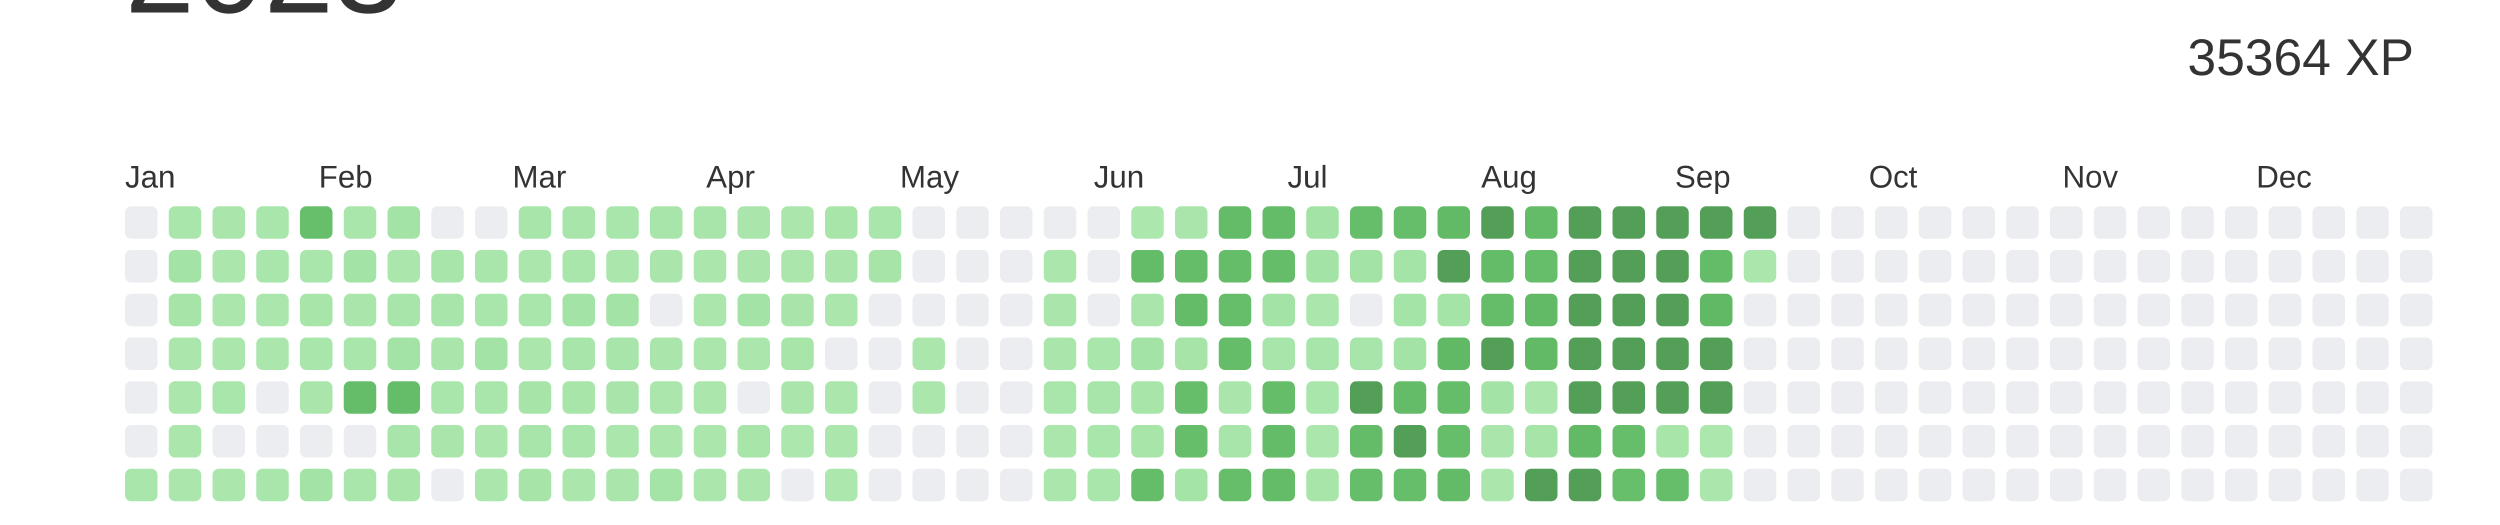
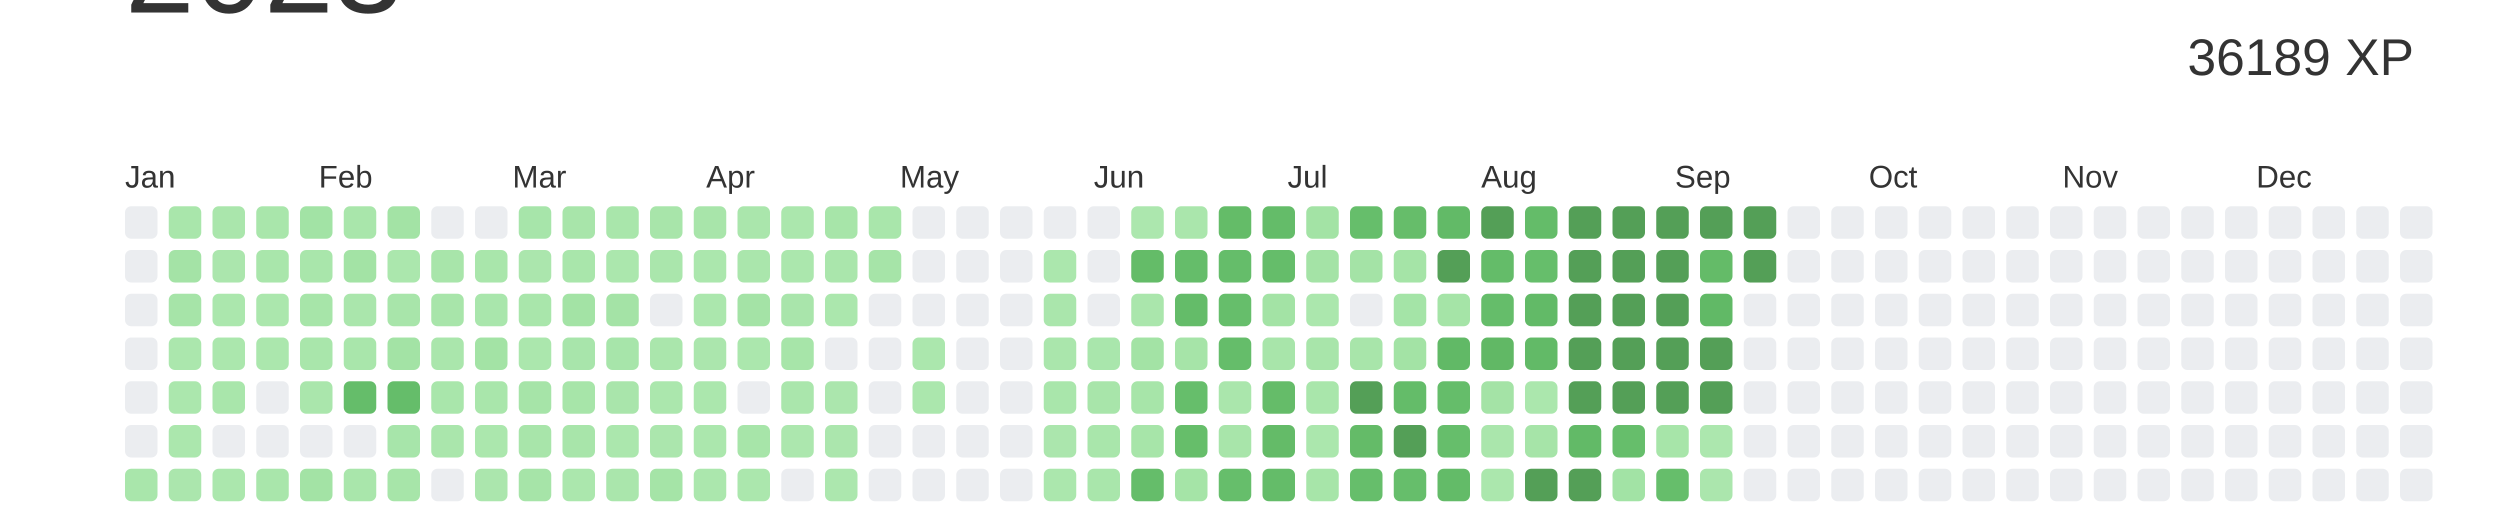
<svg xmlns="http://www.w3.org/2000/svg" baseProfile="full" height="42mm" version="1.1" viewBox="0,0,200,42" width="200mm">
  <defs />
  <rect fill="#ffffff" height="42" width="200" x="0" y="0" />
  <text alignment-baseline="hanging" fill="#333333" style="font-size:10.0px; font-family:Arial;" x="10" y="1">2023</text>
-   <text alignment-baseline="hanging" fill="#333333" style="font-size:4.125px; font-family:Arial;" x="175" y="6">35364 XP</text>
+   <text alignment-baseline="hanging" fill="#333333" style="font-size:4.125px; font-family:Arial;" x="175" y="6">36189 XP</text>
  <text fill="#333333" style="font-size:2.5px; font-family:Arial" x="10.0" y="15">Jan</text>
  <text fill="#333333" style="font-size:2.5px; font-family:Arial" x="25.5" y="15">Feb</text>
  <text fill="#333333" style="font-size:2.5px; font-family:Arial" x="41.0" y="15">Mar</text>
  <text fill="#333333" style="font-size:2.5px; font-family:Arial" x="56.5" y="15">Apr</text>
  <text fill="#333333" style="font-size:2.5px; font-family:Arial" x="72.0" y="15">May</text>
  <text fill="#333333" style="font-size:2.5px; font-family:Arial" x="87.5" y="15">Jun</text>
  <text fill="#333333" style="font-size:2.5px; font-family:Arial" x="103.0" y="15">Jul</text>
  <text fill="#333333" style="font-size:2.5px; font-family:Arial" x="118.5" y="15">Aug</text>
  <text fill="#333333" style="font-size:2.5px; font-family:Arial" x="134.0" y="15">Sep</text>
  <text fill="#333333" style="font-size:2.5px; font-family:Arial" x="149.5" y="15">Oct</text>
  <text fill="#333333" style="font-size:2.5px; font-family:Arial" x="165.0" y="15">Nov</text>
  <text fill="#333333" style="font-size:2.5px; font-family:Arial" x="180.5" y="15">Dec</text>
  <rect fill="#EBEDF0" height="2.6" rx="0.5" ry="0.5" width="2.6" x="10.0" y="16.5" />
  <rect fill="#EBEDF0" height="2.6" rx="0.5" ry="0.5" width="2.6" x="10.0" y="20.0" />
  <rect fill="#EBEDF0" height="2.6" rx="0.5" ry="0.5" width="2.6" x="10.0" y="23.5" />
  <rect fill="#EBEDF0" height="2.6" rx="0.5" ry="0.5" width="2.6" x="10.0" y="27.0" />
  <rect fill="#EBEDF0" height="2.6" rx="0.5" ry="0.5" width="2.6" x="10.0" y="30.5" />
  <rect fill="#EBEDF0" height="2.6" rx="0.5" ry="0.5" width="2.6" x="10.0" y="34.0" />
  <rect fill="#a9e6ab" height="2.6" rx="0.5" ry="0.5" width="2.6" x="10.0" y="37.5" />
  <rect fill="#a9e6ab" height="2.6" rx="0.5" ry="0.5" width="2.6" x="13.5" y="16.5" />
  <rect fill="#a4e3a6" height="2.6" rx="0.5" ry="0.5" width="2.6" x="13.5" y="20.0" />
  <rect fill="#a6e4a8" height="2.6" rx="0.5" ry="0.5" width="2.6" x="13.5" y="23.5" />
  <rect fill="#abe7ad" height="2.6" rx="0.5" ry="0.5" width="2.6" x="13.5" y="27.0" />
  <rect fill="#abe7ad" height="2.6" rx="0.5" ry="0.5" width="2.6" x="13.5" y="30.5" />
  <rect fill="#abe7ad" height="2.6" rx="0.5" ry="0.5" width="2.6" x="13.5" y="34.0" />
  <rect fill="#abe6ad" height="2.6" rx="0.5" ry="0.5" width="2.6" x="13.5" y="37.5" />
  <rect fill="#aae6ac" height="2.6" rx="0.5" ry="0.5" width="2.6" x="17.0" y="16.5" />
  <rect fill="#abe6ad" height="2.6" rx="0.5" ry="0.5" width="2.6" x="17.0" y="20.0" />
  <rect fill="#abe7ad" height="2.6" rx="0.5" ry="0.5" width="2.6" x="17.0" y="23.5" />
  <rect fill="#abe7ad" height="2.6" rx="0.5" ry="0.5" width="2.6" x="17.0" y="27.0" />
  <rect fill="#a9e6ab" height="2.6" rx="0.5" ry="0.5" width="2.6" x="17.0" y="30.5" />
  <rect fill="#EBEDF0" height="2.6" rx="0.5" ry="0.5" width="2.6" x="17.0" y="34.0" />
  <rect fill="#abe7ad" height="2.6" rx="0.5" ry="0.5" width="2.6" x="17.0" y="37.5" />
  <rect fill="#a9e6ab" height="2.6" rx="0.5" ry="0.5" width="2.6" x="20.5" y="16.5" />
  <rect fill="#a9e6ab" height="2.6" rx="0.5" ry="0.5" width="2.6" x="20.5" y="20.0" />
  <rect fill="#abe7ad" height="2.6" rx="0.5" ry="0.5" width="2.6" x="20.5" y="23.5" />
  <rect fill="#abe7ad" height="2.6" rx="0.5" ry="0.5" width="2.6" x="20.5" y="27.0" />
  <rect fill="#EBEDF0" height="2.6" rx="0.5" ry="0.5" width="2.6" x="20.5" y="30.5" />
  <rect fill="#EBEDF0" height="2.6" rx="0.5" ry="0.5" width="2.6" x="20.5" y="34.0" />
  <rect fill="#a9e6ab" height="2.6" rx="0.5" ry="0.5" width="2.6" x="20.5" y="37.5" />
-   <rect fill="#67bf6b" height="2.6" rx="0.5" ry="0.5" width="2.6" x="24.0" y="16.5" />
+   <rect fill="#a2e3a5" height="2.6" rx="0.5" ry="0.5" width="2.6" x="24.0" y="16.5" />
  <rect fill="#a9e6ab" height="2.6" rx="0.5" ry="0.5" width="2.6" x="24.0" y="20.0" />
  <rect fill="#a7e5a9" height="2.6" rx="0.5" ry="0.5" width="2.6" x="24.0" y="23.5" />
  <rect fill="#a9e6ab" height="2.6" rx="0.5" ry="0.5" width="2.6" x="24.0" y="27.0" />
  <rect fill="#aae6ac" height="2.6" rx="0.5" ry="0.5" width="2.6" x="24.0" y="30.5" />
  <rect fill="#EBEDF0" height="2.6" rx="0.5" ry="0.5" width="2.6" x="24.0" y="34.0" />
  <rect fill="#a3e3a5" height="2.6" rx="0.5" ry="0.5" width="2.6" x="24.0" y="37.5" />
  <rect fill="#a9e6ab" height="2.6" rx="0.5" ry="0.5" width="2.6" x="27.5" y="16.5" />
  <rect fill="#a3e3a5" height="2.6" rx="0.5" ry="0.5" width="2.6" x="27.5" y="20.0" />
  <rect fill="#aae6ac" height="2.6" rx="0.5" ry="0.5" width="2.6" x="27.5" y="23.5" />
  <rect fill="#a9e6ab" height="2.6" rx="0.5" ry="0.5" width="2.6" x="27.5" y="27.0" />
  <rect fill="#65bd6a" height="2.6" rx="0.5" ry="0.5" width="2.6" x="27.5" y="30.5" />
  <rect fill="#EBEDF0" height="2.6" rx="0.5" ry="0.5" width="2.6" x="27.5" y="34.0" />
  <rect fill="#a9e6ab" height="2.6" rx="0.5" ry="0.5" width="2.6" x="27.5" y="37.5" />
  <rect fill="#a3e3a5" height="2.6" rx="0.5" ry="0.5" width="2.6" x="31.0" y="16.5" />
  <rect fill="#abe7ad" height="2.6" rx="0.5" ry="0.5" width="2.6" x="31.0" y="20.0" />
  <rect fill="#a8e5aa" height="2.6" rx="0.5" ry="0.5" width="2.6" x="31.0" y="23.5" />
  <rect fill="#a3e3a5" height="2.6" rx="0.5" ry="0.5" width="2.6" x="31.0" y="27.0" />
  <rect fill="#65bd6a" height="2.6" rx="0.5" ry="0.5" width="2.6" x="31.0" y="30.5" />
  <rect fill="#a7e5aa" height="2.6" rx="0.5" ry="0.5" width="2.6" x="31.0" y="34.0" />
  <rect fill="#a7e5a9" height="2.6" rx="0.5" ry="0.5" width="2.6" x="31.0" y="37.5" />
  <rect fill="#EBEDF0" height="2.6" rx="0.5" ry="0.5" width="2.6" x="34.5" y="16.5" />
  <rect fill="#a8e5aa" height="2.6" rx="0.5" ry="0.5" width="2.6" x="34.5" y="20.0" />
  <rect fill="#a8e5aa" height="2.6" rx="0.5" ry="0.5" width="2.6" x="34.5" y="23.5" />
  <rect fill="#aae6ac" height="2.6" rx="0.5" ry="0.5" width="2.6" x="34.5" y="27.0" />
  <rect fill="#a9e6ab" height="2.6" rx="0.5" ry="0.5" width="2.6" x="34.5" y="30.5" />
  <rect fill="#aae6ac" height="2.6" rx="0.5" ry="0.5" width="2.6" x="34.5" y="34.0" />
  <rect fill="#EBEDF0" height="2.6" rx="0.5" ry="0.5" width="2.6" x="34.5" y="37.5" />
  <rect fill="#EBEDF0" height="2.6" rx="0.5" ry="0.5" width="2.6" x="38.0" y="16.5" />
  <rect fill="#a9e6ab" height="2.6" rx="0.5" ry="0.5" width="2.6" x="38.0" y="20.0" />
  <rect fill="#a9e6ac" height="2.6" rx="0.5" ry="0.5" width="2.6" x="38.0" y="23.5" />
  <rect fill="#a3e3a5" height="2.6" rx="0.5" ry="0.5" width="2.6" x="38.0" y="27.0" />
  <rect fill="#a9e6ab" height="2.6" rx="0.5" ry="0.5" width="2.6" x="38.0" y="30.5" />
  <rect fill="#abe7ad" height="2.6" rx="0.5" ry="0.5" width="2.6" x="38.0" y="34.0" />
  <rect fill="#abe6ad" height="2.6" rx="0.5" ry="0.5" width="2.6" x="38.0" y="37.5" />
  <rect fill="#a7e5aa" height="2.6" rx="0.5" ry="0.5" width="2.6" x="41.5" y="16.5" />
  <rect fill="#abe6ad" height="2.6" rx="0.5" ry="0.5" width="2.6" x="41.5" y="20.0" />
  <rect fill="#a9e6ab" height="2.6" rx="0.5" ry="0.5" width="2.6" x="41.5" y="23.5" />
  <rect fill="#abe7ad" height="2.6" rx="0.5" ry="0.5" width="2.6" x="41.5" y="27.0" />
  <rect fill="#a6e4a8" height="2.6" rx="0.5" ry="0.5" width="2.6" x="41.5" y="30.5" />
  <rect fill="#a8e5aa" height="2.6" rx="0.5" ry="0.5" width="2.6" x="41.5" y="34.0" />
  <rect fill="#a6e4a8" height="2.6" rx="0.5" ry="0.5" width="2.6" x="41.5" y="37.5" />
  <rect fill="#a8e5aa" height="2.6" rx="0.5" ry="0.5" width="2.6" x="45.0" y="16.5" />
  <rect fill="#a9e6ab" height="2.6" rx="0.5" ry="0.5" width="2.6" x="45.0" y="20.0" />
  <rect fill="#a3e3a5" height="2.6" rx="0.5" ry="0.5" width="2.6" x="45.0" y="23.5" />
  <rect fill="#a8e5ab" height="2.6" rx="0.5" ry="0.5" width="2.6" x="45.0" y="27.0" />
  <rect fill="#a7e5a9" height="2.6" rx="0.5" ry="0.5" width="2.6" x="45.0" y="30.5" />
  <rect fill="#a8e5aa" height="2.6" rx="0.5" ry="0.5" width="2.6" x="45.0" y="34.0" />
  <rect fill="#abe7ad" height="2.6" rx="0.5" ry="0.5" width="2.6" x="45.0" y="37.5" />
  <rect fill="#a9e6ab" height="2.6" rx="0.5" ry="0.5" width="2.6" x="48.5" y="16.5" />
  <rect fill="#abe7ad" height="2.6" rx="0.5" ry="0.5" width="2.6" x="48.5" y="20.0" />
  <rect fill="#a4e3a6" height="2.6" rx="0.5" ry="0.5" width="2.6" x="48.5" y="23.5" />
  <rect fill="#a7e5aa" height="2.6" rx="0.5" ry="0.5" width="2.6" x="48.5" y="27.0" />
  <rect fill="#a9e5ab" height="2.6" rx="0.5" ry="0.5" width="2.6" x="48.5" y="30.5" />
  <rect fill="#abe7ad" height="2.6" rx="0.5" ry="0.5" width="2.6" x="48.5" y="34.0" />
  <rect fill="#aae6ac" height="2.6" rx="0.5" ry="0.5" width="2.6" x="48.5" y="37.5" />
  <rect fill="#a8e5aa" height="2.6" rx="0.5" ry="0.5" width="2.6" x="52.0" y="16.5" />
  <rect fill="#aae6ac" height="2.6" rx="0.5" ry="0.5" width="2.6" x="52.0" y="20.0" />
  <rect fill="#EBEDF0" height="2.6" rx="0.5" ry="0.5" width="2.6" x="52.0" y="23.5" />
  <rect fill="#aae6ac" height="2.6" rx="0.5" ry="0.5" width="2.6" x="52.0" y="27.0" />
  <rect fill="#abe7ad" height="2.6" rx="0.5" ry="0.5" width="2.6" x="52.0" y="30.5" />
  <rect fill="#abe6ad" height="2.6" rx="0.5" ry="0.5" width="2.6" x="52.0" y="34.0" />
  <rect fill="#a5e4a7" height="2.6" rx="0.5" ry="0.5" width="2.6" x="52.0" y="37.5" />
  <rect fill="#a8e5aa" height="2.6" rx="0.5" ry="0.5" width="2.6" x="55.5" y="16.5" />
  <rect fill="#abe7ad" height="2.6" rx="0.5" ry="0.5" width="2.6" x="55.5" y="20.0" />
  <rect fill="#abe7ad" height="2.6" rx="0.5" ry="0.5" width="2.6" x="55.5" y="23.5" />
  <rect fill="#abe6ad" height="2.6" rx="0.5" ry="0.5" width="2.6" x="55.5" y="27.0" />
  <rect fill="#abe7ad" height="2.6" rx="0.5" ry="0.5" width="2.6" x="55.5" y="30.5" />
  <rect fill="#abe7ad" height="2.6" rx="0.5" ry="0.5" width="2.6" x="55.5" y="34.0" />
  <rect fill="#abe7ad" height="2.6" rx="0.5" ry="0.5" width="2.6" x="55.5" y="37.5" />
  <rect fill="#aae6ac" height="2.6" rx="0.5" ry="0.5" width="2.6" x="59.0" y="16.5" />
  <rect fill="#aae6ac" height="2.6" rx="0.5" ry="0.5" width="2.6" x="59.0" y="20.0" />
  <rect fill="#a4e3a6" height="2.6" rx="0.5" ry="0.5" width="2.6" x="59.0" y="23.5" />
  <rect fill="#abe7ad" height="2.6" rx="0.5" ry="0.5" width="2.6" x="59.0" y="27.0" />
  <rect fill="#EBEDF0" height="2.6" rx="0.5" ry="0.5" width="2.6" x="59.0" y="30.5" />
  <rect fill="#a7e5a9" height="2.6" rx="0.5" ry="0.5" width="2.6" x="59.0" y="34.0" />
  <rect fill="#abe7ad" height="2.6" rx="0.5" ry="0.5" width="2.6" x="59.0" y="37.5" />
  <rect fill="#abe7ad" height="2.6" rx="0.5" ry="0.5" width="2.6" x="62.5" y="16.5" />
  <rect fill="#abe7ad" height="2.6" rx="0.5" ry="0.5" width="2.6" x="62.5" y="20.0" />
  <rect fill="#a9e5ab" height="2.6" rx="0.5" ry="0.5" width="2.6" x="62.5" y="23.5" />
  <rect fill="#a7e5a9" height="2.6" rx="0.5" ry="0.5" width="2.6" x="62.5" y="27.0" />
  <rect fill="#aae6ac" height="2.6" rx="0.5" ry="0.5" width="2.6" x="62.5" y="30.5" />
  <rect fill="#ace7ae" height="2.6" rx="0.5" ry="0.5" width="2.6" x="62.5" y="34.0" />
  <rect fill="#EBEDF0" height="2.6" rx="0.5" ry="0.5" width="2.6" x="62.5" y="37.5" />
  <rect fill="#a7e5a9" height="2.6" rx="0.5" ry="0.5" width="2.6" x="66.0" y="16.5" />
  <rect fill="#aae6ac" height="2.6" rx="0.5" ry="0.5" width="2.6" x="66.0" y="20.0" />
  <rect fill="#abe7ad" height="2.6" rx="0.5" ry="0.5" width="2.6" x="66.0" y="23.5" />
  <rect fill="#EBEDF0" height="2.6" rx="0.5" ry="0.5" width="2.6" x="66.0" y="27.0" />
  <rect fill="#abe6ad" height="2.6" rx="0.5" ry="0.5" width="2.6" x="66.0" y="30.5" />
  <rect fill="#abe6ad" height="2.6" rx="0.5" ry="0.5" width="2.6" x="66.0" y="34.0" />
  <rect fill="#ace7ae" height="2.6" rx="0.5" ry="0.5" width="2.6" x="66.0" y="37.5" />
  <rect fill="#a9e6ab" height="2.6" rx="0.5" ry="0.5" width="2.6" x="69.5" y="16.5" />
  <rect fill="#a6e4a8" height="2.6" rx="0.5" ry="0.5" width="2.6" x="69.5" y="20.0" />
  <rect fill="#EBEDF0" height="2.6" rx="0.5" ry="0.5" width="2.6" x="69.5" y="23.5" />
  <rect fill="#EBEDF0" height="2.6" rx="0.5" ry="0.5" width="2.6" x="69.5" y="27.0" />
  <rect fill="#EBEDF0" height="2.6" rx="0.5" ry="0.5" width="2.6" x="69.5" y="30.5" />
  <rect fill="#EBEDF0" height="2.6" rx="0.5" ry="0.5" width="2.6" x="69.5" y="34.0" />
  <rect fill="#EBEDF0" height="2.6" rx="0.5" ry="0.5" width="2.6" x="69.5" y="37.5" />
  <rect fill="#EBEDF0" height="2.6" rx="0.5" ry="0.5" width="2.6" x="73.0" y="16.5" />
  <rect fill="#EBEDF0" height="2.6" rx="0.5" ry="0.5" width="2.6" x="73.0" y="20.0" />
  <rect fill="#EBEDF0" height="2.6" rx="0.5" ry="0.5" width="2.6" x="73.0" y="23.5" />
  <rect fill="#abe7ad" height="2.6" rx="0.5" ry="0.5" width="2.6" x="73.0" y="27.0" />
  <rect fill="#abe7ad" height="2.6" rx="0.5" ry="0.5" width="2.6" x="73.0" y="30.5" />
  <rect fill="#EBEDF0" height="2.6" rx="0.5" ry="0.5" width="2.6" x="73.0" y="34.0" />
  <rect fill="#EBEDF0" height="2.6" rx="0.5" ry="0.5" width="2.6" x="73.0" y="37.5" />
  <rect fill="#EBEDF0" height="2.6" rx="0.5" ry="0.5" width="2.6" x="76.5" y="16.5" />
  <rect fill="#EBEDF0" height="2.6" rx="0.5" ry="0.5" width="2.6" x="76.5" y="20.0" />
  <rect fill="#EBEDF0" height="2.6" rx="0.5" ry="0.5" width="2.6" x="76.5" y="23.5" />
  <rect fill="#EBEDF0" height="2.6" rx="0.5" ry="0.5" width="2.6" x="76.5" y="27.0" />
  <rect fill="#EBEDF0" height="2.6" rx="0.5" ry="0.5" width="2.6" x="76.5" y="30.5" />
  <rect fill="#EBEDF0" height="2.6" rx="0.5" ry="0.5" width="2.6" x="76.5" y="34.0" />
  <rect fill="#EBEDF0" height="2.6" rx="0.5" ry="0.5" width="2.6" x="76.5" y="37.5" />
  <rect fill="#EBEDF0" height="2.6" rx="0.5" ry="0.5" width="2.6" x="80.0" y="16.5" />
  <rect fill="#EBEDF0" height="2.6" rx="0.5" ry="0.5" width="2.6" x="80.0" y="20.0" />
  <rect fill="#EBEDF0" height="2.6" rx="0.5" ry="0.5" width="2.6" x="80.0" y="23.5" />
  <rect fill="#EBEDF0" height="2.6" rx="0.5" ry="0.5" width="2.6" x="80.0" y="27.0" />
  <rect fill="#EBEDF0" height="2.6" rx="0.5" ry="0.5" width="2.6" x="80.0" y="30.5" />
  <rect fill="#EBEDF0" height="2.6" rx="0.5" ry="0.5" width="2.6" x="80.0" y="34.0" />
  <rect fill="#EBEDF0" height="2.6" rx="0.5" ry="0.5" width="2.6" x="80.0" y="37.5" />
  <rect fill="#EBEDF0" height="2.6" rx="0.5" ry="0.5" width="2.6" x="83.5" y="16.5" />
  <rect fill="#abe7ad" height="2.6" rx="0.5" ry="0.5" width="2.6" x="83.5" y="20.0" />
  <rect fill="#aae6ac" height="2.6" rx="0.5" ry="0.5" width="2.6" x="83.5" y="23.5" />
  <rect fill="#aae6ac" height="2.6" rx="0.5" ry="0.5" width="2.6" x="83.5" y="27.0" />
  <rect fill="#a9e6ab" height="2.6" rx="0.5" ry="0.5" width="2.6" x="83.5" y="30.5" />
  <rect fill="#abe6ad" height="2.6" rx="0.5" ry="0.5" width="2.6" x="83.5" y="34.0" />
  <rect fill="#abe7ad" height="2.6" rx="0.5" ry="0.5" width="2.6" x="83.5" y="37.5" />
  <rect fill="#EBEDF0" height="2.6" rx="0.5" ry="0.5" width="2.6" x="87.0" y="16.5" />
  <rect fill="#EBEDF0" height="2.6" rx="0.5" ry="0.5" width="2.6" x="87.0" y="20.0" />
  <rect fill="#EBEDF0" height="2.6" rx="0.5" ry="0.5" width="2.6" x="87.0" y="23.5" />
  <rect fill="#a9e6ac" height="2.6" rx="0.5" ry="0.5" width="2.6" x="87.0" y="27.0" />
  <rect fill="#a8e5aa" height="2.6" rx="0.5" ry="0.5" width="2.6" x="87.0" y="30.5" />
  <rect fill="#a9e6ab" height="2.6" rx="0.5" ry="0.5" width="2.6" x="87.0" y="34.0" />
  <rect fill="#a9e6ab" height="2.6" rx="0.5" ry="0.5" width="2.6" x="87.0" y="37.5" />
  <rect fill="#ace7ae" height="2.6" rx="0.5" ry="0.5" width="2.6" x="90.5" y="16.5" />
  <rect fill="#64bc68" height="2.6" rx="0.5" ry="0.5" width="2.6" x="90.5" y="20.0" />
  <rect fill="#aae6ac" height="2.6" rx="0.5" ry="0.5" width="2.6" x="90.5" y="23.5" />
  <rect fill="#a3e3a5" height="2.6" rx="0.5" ry="0.5" width="2.6" x="90.5" y="27.0" />
  <rect fill="#a7e5a9" height="2.6" rx="0.5" ry="0.5" width="2.6" x="90.5" y="30.5" />
  <rect fill="#a7e5a9" height="2.6" rx="0.5" ry="0.5" width="2.6" x="90.5" y="34.0" />
  <rect fill="#65bd6a" height="2.6" rx="0.5" ry="0.5" width="2.6" x="90.5" y="37.5" />
  <rect fill="#aae6ac" height="2.6" rx="0.5" ry="0.5" width="2.6" x="94.0" y="16.5" />
  <rect fill="#65bd6a" height="2.6" rx="0.5" ry="0.5" width="2.6" x="94.0" y="20.0" />
  <rect fill="#64bc69" height="2.6" rx="0.5" ry="0.5" width="2.6" x="94.0" y="23.5" />
  <rect fill="#a6e4a8" height="2.6" rx="0.5" ry="0.5" width="2.6" x="94.0" y="27.0" />
  <rect fill="#66be6b" height="2.6" rx="0.5" ry="0.5" width="2.6" x="94.0" y="30.5" />
  <rect fill="#66be6a" height="2.6" rx="0.5" ry="0.5" width="2.6" x="94.0" y="34.0" />
  <rect fill="#a5e4a7" height="2.6" rx="0.5" ry="0.5" width="2.6" x="94.0" y="37.5" />
  <rect fill="#64bc68" height="2.6" rx="0.5" ry="0.5" width="2.6" x="97.5" y="16.5" />
  <rect fill="#65bd6a" height="2.6" rx="0.5" ry="0.5" width="2.6" x="97.5" y="20.0" />
  <rect fill="#66be6b" height="2.6" rx="0.5" ry="0.5" width="2.6" x="97.5" y="23.5" />
  <rect fill="#65bd6a" height="2.6" rx="0.5" ry="0.5" width="2.6" x="97.5" y="27.0" />
  <rect fill="#aae6ac" height="2.6" rx="0.5" ry="0.5" width="2.6" x="97.5" y="30.5" />
  <rect fill="#a8e5aa" height="2.6" rx="0.5" ry="0.5" width="2.6" x="97.5" y="34.0" />
  <rect fill="#66be6b" height="2.6" rx="0.5" ry="0.5" width="2.6" x="97.5" y="37.5" />
  <rect fill="#64bc69" height="2.6" rx="0.5" ry="0.5" width="2.6" x="101.0" y="16.5" />
  <rect fill="#65bd6a" height="2.6" rx="0.5" ry="0.5" width="2.6" x="101.0" y="20.0" />
  <rect fill="#a3e3a5" height="2.6" rx="0.5" ry="0.5" width="2.6" x="101.0" y="23.5" />
  <rect fill="#a8e5aa" height="2.6" rx="0.5" ry="0.5" width="2.6" x="101.0" y="27.0" />
  <rect fill="#65bc69" height="2.6" rx="0.5" ry="0.5" width="2.6" x="101.0" y="30.5" />
  <rect fill="#64bb68" height="2.6" rx="0.5" ry="0.5" width="2.6" x="101.0" y="34.0" />
  <rect fill="#64bc69" height="2.6" rx="0.5" ry="0.5" width="2.6" x="101.0" y="37.5" />
  <rect fill="#a3e3a5" height="2.6" rx="0.5" ry="0.5" width="2.6" x="104.5" y="16.5" />
  <rect fill="#a4e3a6" height="2.6" rx="0.5" ry="0.5" width="2.6" x="104.5" y="20.0" />
  <rect fill="#abe7ad" height="2.6" rx="0.5" ry="0.5" width="2.6" x="104.5" y="23.5" />
  <rect fill="#a8e5aa" height="2.6" rx="0.5" ry="0.5" width="2.6" x="104.5" y="27.0" />
  <rect fill="#a9e6ab" height="2.6" rx="0.5" ry="0.5" width="2.6" x="104.5" y="30.5" />
  <rect fill="#abe7ad" height="2.6" rx="0.5" ry="0.5" width="2.6" x="104.5" y="34.0" />
  <rect fill="#a7e5a9" height="2.6" rx="0.5" ry="0.5" width="2.6" x="104.5" y="37.5" />
  <rect fill="#66be6b" height="2.6" rx="0.5" ry="0.5" width="2.6" x="108.0" y="16.5" />
  <rect fill="#a4e3a6" height="2.6" rx="0.5" ry="0.5" width="2.6" x="108.0" y="20.0" />
  <rect fill="#EBEDF0" height="2.6" rx="0.5" ry="0.5" width="2.6" x="108.0" y="23.5" />
  <rect fill="#a8e5aa" height="2.6" rx="0.5" ry="0.5" width="2.6" x="108.0" y="27.0" />
  <rect fill="#549F57" height="2.6" rx="0.5" ry="0.5" width="2.6" x="108.0" y="30.5" />
  <rect fill="#64bb68" height="2.6" rx="0.5" ry="0.5" width="2.6" x="108.0" y="34.0" />
  <rect fill="#66be6b" height="2.6" rx="0.5" ry="0.5" width="2.6" x="108.0" y="37.5" />
  <rect fill="#66bd6a" height="2.6" rx="0.5" ry="0.5" width="2.6" x="111.5" y="16.5" />
  <rect fill="#a5e4a7" height="2.6" rx="0.5" ry="0.5" width="2.6" x="111.5" y="20.0" />
  <rect fill="#a4e4a7" height="2.6" rx="0.5" ry="0.5" width="2.6" x="111.5" y="23.5" />
  <rect fill="#a3e3a5" height="2.6" rx="0.5" ry="0.5" width="2.6" x="111.5" y="27.0" />
  <rect fill="#64bc69" height="2.6" rx="0.5" ry="0.5" width="2.6" x="111.5" y="30.5" />
  <rect fill="#549F57" height="2.6" rx="0.5" ry="0.5" width="2.6" x="111.5" y="34.0" />
  <rect fill="#66be6b" height="2.6" rx="0.5" ry="0.5" width="2.6" x="111.5" y="37.5" />
  <rect fill="#62ba67" height="2.6" rx="0.5" ry="0.5" width="2.6" x="115.0" y="16.5" />
  <rect fill="#549F57" height="2.6" rx="0.5" ry="0.5" width="2.6" x="115.0" y="20.0" />
  <rect fill="#a5e4a7" height="2.6" rx="0.5" ry="0.5" width="2.6" x="115.0" y="23.5" />
  <rect fill="#61b966" height="2.6" rx="0.5" ry="0.5" width="2.6" x="115.0" y="27.0" />
  <rect fill="#65bd6a" height="2.6" rx="0.5" ry="0.5" width="2.6" x="115.0" y="30.5" />
  <rect fill="#66be6b" height="2.6" rx="0.5" ry="0.5" width="2.6" x="115.0" y="34.0" />
  <rect fill="#63bb68" height="2.6" rx="0.5" ry="0.5" width="2.6" x="115.0" y="37.5" />
  <rect fill="#549F57" height="2.6" rx="0.5" ry="0.5" width="2.6" x="118.5" y="16.5" />
  <rect fill="#64bc69" height="2.6" rx="0.5" ry="0.5" width="2.6" x="118.5" y="20.0" />
  <rect fill="#65bd6a" height="2.6" rx="0.5" ry="0.5" width="2.6" x="118.5" y="23.5" />
-   <rect fill="#549F57" height="2.6" rx="0.5" ry="0.5" width="2.6" x="118.5" y="27.0" />
+   <rect fill="#61b865" height="2.6" rx="0.5" ry="0.5" width="2.6" x="118.5" y="27.0" />
  <rect fill="#a4e3a6" height="2.6" rx="0.5" ry="0.5" width="2.6" x="118.5" y="30.5" />
  <rect fill="#aae6ac" height="2.6" rx="0.5" ry="0.5" width="2.6" x="118.5" y="34.0" />
  <rect fill="#abe7ad" height="2.6" rx="0.5" ry="0.5" width="2.6" x="118.5" y="37.5" />
  <rect fill="#64bc69" height="2.6" rx="0.5" ry="0.5" width="2.6" x="122.0" y="16.5" />
  <rect fill="#66be6b" height="2.6" rx="0.5" ry="0.5" width="2.6" x="122.0" y="20.0" />
  <rect fill="#62ba67" height="2.6" rx="0.5" ry="0.5" width="2.6" x="122.0" y="23.5" />
  <rect fill="#62ba67" height="2.6" rx="0.5" ry="0.5" width="2.6" x="122.0" y="27.0" />
  <rect fill="#abe7ad" height="2.6" rx="0.5" ry="0.5" width="2.6" x="122.0" y="30.5" />
  <rect fill="#a6e4a8" height="2.6" rx="0.5" ry="0.5" width="2.6" x="122.0" y="34.0" />
  <rect fill="#549F57" height="2.6" rx="0.5" ry="0.5" width="2.6" x="122.0" y="37.5" />
  <rect fill="#549F57" height="2.6" rx="0.5" ry="0.5" width="2.6" x="125.5" y="16.5" />
  <rect fill="#549F57" height="2.6" rx="0.5" ry="0.5" width="2.6" x="125.5" y="20.0" />
  <rect fill="#549F57" height="2.6" rx="0.5" ry="0.5" width="2.6" x="125.5" y="23.5" />
  <rect fill="#549F57" height="2.6" rx="0.5" ry="0.5" width="2.6" x="125.5" y="27.0" />
  <rect fill="#549F57" height="2.6" rx="0.5" ry="0.5" width="2.6" x="125.5" y="30.5" />
  <rect fill="#62ba67" height="2.6" rx="0.5" ry="0.5" width="2.6" x="125.5" y="34.0" />
  <rect fill="#549F57" height="2.6" rx="0.5" ry="0.5" width="2.6" x="125.5" y="37.5" />
  <rect fill="#549F57" height="2.6" rx="0.5" ry="0.5" width="2.6" x="129.0" y="16.5" />
  <rect fill="#549F57" height="2.6" rx="0.5" ry="0.5" width="2.6" x="129.0" y="20.0" />
  <rect fill="#549F57" height="2.6" rx="0.5" ry="0.5" width="2.6" x="129.0" y="23.5" />
  <rect fill="#549F57" height="2.6" rx="0.5" ry="0.5" width="2.6" x="129.0" y="27.0" />
  <rect fill="#549F57" height="2.6" rx="0.5" ry="0.5" width="2.6" x="129.0" y="30.5" />
  <rect fill="#66be6b" height="2.6" rx="0.5" ry="0.5" width="2.6" x="129.0" y="34.0" />
-   <rect fill="#67bf6b" height="2.6" rx="0.5" ry="0.5" width="2.6" x="129.0" y="37.5" />
+   <rect fill="#a2e3a5" height="2.6" rx="0.5" ry="0.5" width="2.6" x="129.0" y="37.5" />
  <rect fill="#549F57" height="2.6" rx="0.5" ry="0.5" width="2.6" x="132.5" y="16.5" />
  <rect fill="#549F57" height="2.6" rx="0.5" ry="0.5" width="2.6" x="132.5" y="20.0" />
  <rect fill="#549F57" height="2.6" rx="0.5" ry="0.5" width="2.6" x="132.5" y="23.5" />
  <rect fill="#549F57" height="2.6" rx="0.5" ry="0.5" width="2.6" x="132.5" y="27.0" />
  <rect fill="#549F57" height="2.6" rx="0.5" ry="0.5" width="2.6" x="132.5" y="30.5" />
  <rect fill="#a7e5a9" height="2.6" rx="0.5" ry="0.5" width="2.6" x="132.5" y="34.0" />
  <rect fill="#66be6b" height="2.6" rx="0.5" ry="0.5" width="2.6" x="132.5" y="37.5" />
  <rect fill="#549F57" height="2.6" rx="0.5" ry="0.5" width="2.6" x="136.0" y="16.5" />
  <rect fill="#64bb68" height="2.6" rx="0.5" ry="0.5" width="2.6" x="136.0" y="20.0" />
  <rect fill="#61b966" height="2.6" rx="0.5" ry="0.5" width="2.6" x="136.0" y="23.5" />
  <rect fill="#549F57" height="2.6" rx="0.5" ry="0.5" width="2.6" x="136.0" y="27.0" />
  <rect fill="#549F57" height="2.6" rx="0.5" ry="0.5" width="2.6" x="136.0" y="30.5" />
  <rect fill="#ace7ae" height="2.6" rx="0.5" ry="0.5" width="2.6" x="136.0" y="34.0" />
  <rect fill="#abe6ad" height="2.6" rx="0.5" ry="0.5" width="2.6" x="136.0" y="37.5" />
  <rect fill="#549F57" height="2.6" rx="0.5" ry="0.5" width="2.6" x="139.5" y="16.5" />
-   <rect fill="#abe6ad" height="2.6" rx="0.5" ry="0.5" width="2.6" x="139.5" y="20.0" />
+   <rect fill="#549F57" height="2.6" rx="0.5" ry="0.5" width="2.6" x="139.5" y="20.0" />
  <rect fill="#EBEDF0" height="2.6" rx="0.5" ry="0.5" width="2.6" x="139.5" y="23.5" />
  <rect fill="#EBEDF0" height="2.6" rx="0.5" ry="0.5" width="2.6" x="139.5" y="27.0" />
  <rect fill="#EBEDF0" height="2.6" rx="0.5" ry="0.5" width="2.6" x="139.5" y="30.5" />
  <rect fill="#EBEDF0" height="2.6" rx="0.5" ry="0.5" width="2.6" x="139.5" y="34.0" />
  <rect fill="#EBEDF0" height="2.6" rx="0.5" ry="0.5" width="2.6" x="139.5" y="37.5" />
  <rect fill="#EBEDF0" height="2.6" rx="0.5" ry="0.5" width="2.6" x="143.0" y="16.5" />
  <rect fill="#EBEDF0" height="2.6" rx="0.5" ry="0.5" width="2.6" x="143.0" y="20.0" />
  <rect fill="#EBEDF0" height="2.6" rx="0.5" ry="0.5" width="2.6" x="143.0" y="23.5" />
  <rect fill="#EBEDF0" height="2.6" rx="0.5" ry="0.5" width="2.6" x="143.0" y="27.0" />
  <rect fill="#EBEDF0" height="2.6" rx="0.5" ry="0.5" width="2.6" x="143.0" y="30.5" />
  <rect fill="#EBEDF0" height="2.6" rx="0.5" ry="0.5" width="2.6" x="143.0" y="34.0" />
  <rect fill="#EBEDF0" height="2.6" rx="0.5" ry="0.5" width="2.6" x="143.0" y="37.5" />
  <rect fill="#EBEDF0" height="2.6" rx="0.5" ry="0.5" width="2.6" x="146.5" y="16.5" />
  <rect fill="#EBEDF0" height="2.6" rx="0.5" ry="0.5" width="2.6" x="146.5" y="20.0" />
  <rect fill="#EBEDF0" height="2.6" rx="0.5" ry="0.5" width="2.6" x="146.5" y="23.5" />
  <rect fill="#EBEDF0" height="2.6" rx="0.5" ry="0.5" width="2.6" x="146.5" y="27.0" />
  <rect fill="#EBEDF0" height="2.6" rx="0.5" ry="0.5" width="2.6" x="146.5" y="30.5" />
  <rect fill="#EBEDF0" height="2.6" rx="0.5" ry="0.5" width="2.6" x="146.5" y="34.0" />
  <rect fill="#EBEDF0" height="2.6" rx="0.5" ry="0.5" width="2.6" x="146.5" y="37.5" />
  <rect fill="#EBEDF0" height="2.6" rx="0.5" ry="0.5" width="2.6" x="150.0" y="16.5" />
  <rect fill="#EBEDF0" height="2.6" rx="0.5" ry="0.5" width="2.6" x="150.0" y="20.0" />
  <rect fill="#EBEDF0" height="2.6" rx="0.5" ry="0.5" width="2.6" x="150.0" y="23.5" />
  <rect fill="#EBEDF0" height="2.6" rx="0.5" ry="0.5" width="2.6" x="150.0" y="27.0" />
  <rect fill="#EBEDF0" height="2.6" rx="0.5" ry="0.5" width="2.6" x="150.0" y="30.5" />
  <rect fill="#EBEDF0" height="2.6" rx="0.5" ry="0.5" width="2.6" x="150.0" y="34.0" />
  <rect fill="#EBEDF0" height="2.6" rx="0.5" ry="0.5" width="2.6" x="150.0" y="37.5" />
  <rect fill="#EBEDF0" height="2.6" rx="0.5" ry="0.5" width="2.6" x="153.5" y="16.5" />
  <rect fill="#EBEDF0" height="2.6" rx="0.5" ry="0.5" width="2.6" x="153.5" y="20.0" />
  <rect fill="#EBEDF0" height="2.6" rx="0.5" ry="0.5" width="2.6" x="153.5" y="23.5" />
  <rect fill="#EBEDF0" height="2.6" rx="0.5" ry="0.5" width="2.6" x="153.5" y="27.0" />
  <rect fill="#EBEDF0" height="2.6" rx="0.5" ry="0.5" width="2.6" x="153.5" y="30.5" />
  <rect fill="#EBEDF0" height="2.6" rx="0.5" ry="0.5" width="2.6" x="153.5" y="34.0" />
  <rect fill="#EBEDF0" height="2.6" rx="0.5" ry="0.5" width="2.6" x="153.5" y="37.5" />
  <rect fill="#EBEDF0" height="2.6" rx="0.5" ry="0.5" width="2.6" x="157.0" y="16.5" />
  <rect fill="#EBEDF0" height="2.6" rx="0.5" ry="0.5" width="2.6" x="157.0" y="20.0" />
  <rect fill="#EBEDF0" height="2.6" rx="0.5" ry="0.5" width="2.6" x="157.0" y="23.5" />
  <rect fill="#EBEDF0" height="2.6" rx="0.5" ry="0.5" width="2.6" x="157.0" y="27.0" />
  <rect fill="#EBEDF0" height="2.6" rx="0.5" ry="0.5" width="2.6" x="157.0" y="30.5" />
  <rect fill="#EBEDF0" height="2.6" rx="0.5" ry="0.5" width="2.6" x="157.0" y="34.0" />
  <rect fill="#EBEDF0" height="2.6" rx="0.5" ry="0.5" width="2.6" x="157.0" y="37.5" />
  <rect fill="#EBEDF0" height="2.6" rx="0.5" ry="0.5" width="2.6" x="160.5" y="16.5" />
  <rect fill="#EBEDF0" height="2.6" rx="0.5" ry="0.5" width="2.6" x="160.5" y="20.0" />
  <rect fill="#EBEDF0" height="2.6" rx="0.5" ry="0.5" width="2.6" x="160.5" y="23.5" />
  <rect fill="#EBEDF0" height="2.6" rx="0.5" ry="0.5" width="2.6" x="160.5" y="27.0" />
  <rect fill="#EBEDF0" height="2.6" rx="0.5" ry="0.5" width="2.6" x="160.5" y="30.5" />
  <rect fill="#EBEDF0" height="2.6" rx="0.5" ry="0.5" width="2.6" x="160.5" y="34.0" />
  <rect fill="#EBEDF0" height="2.6" rx="0.5" ry="0.5" width="2.6" x="160.5" y="37.5" />
  <rect fill="#EBEDF0" height="2.6" rx="0.5" ry="0.5" width="2.6" x="164.0" y="16.5" />
  <rect fill="#EBEDF0" height="2.6" rx="0.5" ry="0.5" width="2.6" x="164.0" y="20.0" />
  <rect fill="#EBEDF0" height="2.6" rx="0.5" ry="0.5" width="2.6" x="164.0" y="23.5" />
  <rect fill="#EBEDF0" height="2.6" rx="0.5" ry="0.5" width="2.6" x="164.0" y="27.0" />
  <rect fill="#EBEDF0" height="2.6" rx="0.5" ry="0.5" width="2.6" x="164.0" y="30.5" />
  <rect fill="#EBEDF0" height="2.6" rx="0.5" ry="0.5" width="2.6" x="164.0" y="34.0" />
  <rect fill="#EBEDF0" height="2.6" rx="0.5" ry="0.5" width="2.6" x="164.0" y="37.5" />
  <rect fill="#EBEDF0" height="2.6" rx="0.5" ry="0.5" width="2.6" x="167.5" y="16.5" />
  <rect fill="#EBEDF0" height="2.6" rx="0.5" ry="0.5" width="2.6" x="167.5" y="20.0" />
  <rect fill="#EBEDF0" height="2.6" rx="0.5" ry="0.5" width="2.6" x="167.5" y="23.5" />
  <rect fill="#EBEDF0" height="2.6" rx="0.5" ry="0.5" width="2.6" x="167.5" y="27.0" />
  <rect fill="#EBEDF0" height="2.6" rx="0.5" ry="0.5" width="2.6" x="167.5" y="30.5" />
  <rect fill="#EBEDF0" height="2.6" rx="0.5" ry="0.5" width="2.6" x="167.5" y="34.0" />
  <rect fill="#EBEDF0" height="2.6" rx="0.5" ry="0.5" width="2.6" x="167.5" y="37.5" />
  <rect fill="#EBEDF0" height="2.6" rx="0.5" ry="0.5" width="2.6" x="171.0" y="16.5" />
  <rect fill="#EBEDF0" height="2.6" rx="0.5" ry="0.5" width="2.6" x="171.0" y="20.0" />
  <rect fill="#EBEDF0" height="2.6" rx="0.5" ry="0.5" width="2.6" x="171.0" y="23.5" />
  <rect fill="#EBEDF0" height="2.6" rx="0.5" ry="0.5" width="2.6" x="171.0" y="27.0" />
  <rect fill="#EBEDF0" height="2.6" rx="0.5" ry="0.5" width="2.6" x="171.0" y="30.5" />
  <rect fill="#EBEDF0" height="2.6" rx="0.5" ry="0.5" width="2.6" x="171.0" y="34.0" />
  <rect fill="#EBEDF0" height="2.6" rx="0.5" ry="0.5" width="2.6" x="171.0" y="37.5" />
  <rect fill="#EBEDF0" height="2.6" rx="0.5" ry="0.5" width="2.6" x="174.5" y="16.5" />
  <rect fill="#EBEDF0" height="2.6" rx="0.5" ry="0.5" width="2.6" x="174.5" y="20.0" />
  <rect fill="#EBEDF0" height="2.6" rx="0.5" ry="0.5" width="2.6" x="174.5" y="23.5" />
  <rect fill="#EBEDF0" height="2.6" rx="0.5" ry="0.5" width="2.6" x="174.5" y="27.0" />
  <rect fill="#EBEDF0" height="2.6" rx="0.5" ry="0.5" width="2.6" x="174.5" y="30.5" />
  <rect fill="#EBEDF0" height="2.6" rx="0.5" ry="0.5" width="2.6" x="174.5" y="34.0" />
  <rect fill="#EBEDF0" height="2.6" rx="0.5" ry="0.5" width="2.6" x="174.5" y="37.5" />
  <rect fill="#EBEDF0" height="2.6" rx="0.5" ry="0.5" width="2.6" x="178.0" y="16.5" />
  <rect fill="#EBEDF0" height="2.6" rx="0.5" ry="0.5" width="2.6" x="178.0" y="20.0" />
  <rect fill="#EBEDF0" height="2.6" rx="0.5" ry="0.5" width="2.6" x="178.0" y="23.5" />
  <rect fill="#EBEDF0" height="2.6" rx="0.5" ry="0.5" width="2.6" x="178.0" y="27.0" />
  <rect fill="#EBEDF0" height="2.6" rx="0.5" ry="0.5" width="2.6" x="178.0" y="30.5" />
  <rect fill="#EBEDF0" height="2.6" rx="0.5" ry="0.5" width="2.6" x="178.0" y="34.0" />
  <rect fill="#EBEDF0" height="2.6" rx="0.5" ry="0.5" width="2.6" x="178.0" y="37.5" />
  <rect fill="#EBEDF0" height="2.6" rx="0.5" ry="0.5" width="2.6" x="181.5" y="16.5" />
  <rect fill="#EBEDF0" height="2.6" rx="0.5" ry="0.5" width="2.6" x="181.5" y="20.0" />
  <rect fill="#EBEDF0" height="2.6" rx="0.5" ry="0.5" width="2.6" x="181.5" y="23.5" />
  <rect fill="#EBEDF0" height="2.6" rx="0.5" ry="0.5" width="2.6" x="181.5" y="27.0" />
  <rect fill="#EBEDF0" height="2.6" rx="0.5" ry="0.5" width="2.6" x="181.5" y="30.5" />
  <rect fill="#EBEDF0" height="2.6" rx="0.5" ry="0.5" width="2.6" x="181.5" y="34.0" />
  <rect fill="#EBEDF0" height="2.6" rx="0.5" ry="0.5" width="2.6" x="181.5" y="37.5" />
  <rect fill="#EBEDF0" height="2.6" rx="0.5" ry="0.5" width="2.6" x="185.0" y="16.5" />
  <rect fill="#EBEDF0" height="2.6" rx="0.5" ry="0.5" width="2.6" x="185.0" y="20.0" />
  <rect fill="#EBEDF0" height="2.6" rx="0.5" ry="0.5" width="2.6" x="185.0" y="23.5" />
  <rect fill="#EBEDF0" height="2.6" rx="0.5" ry="0.5" width="2.6" x="185.0" y="27.0" />
  <rect fill="#EBEDF0" height="2.6" rx="0.5" ry="0.5" width="2.6" x="185.0" y="30.5" />
  <rect fill="#EBEDF0" height="2.6" rx="0.5" ry="0.5" width="2.6" x="185.0" y="34.0" />
  <rect fill="#EBEDF0" height="2.6" rx="0.5" ry="0.5" width="2.6" x="185.0" y="37.5" />
  <rect fill="#EBEDF0" height="2.6" rx="0.5" ry="0.5" width="2.6" x="188.5" y="16.5" />
  <rect fill="#EBEDF0" height="2.6" rx="0.5" ry="0.5" width="2.6" x="188.5" y="20.0" />
  <rect fill="#EBEDF0" height="2.6" rx="0.5" ry="0.5" width="2.6" x="188.5" y="23.5" />
  <rect fill="#EBEDF0" height="2.6" rx="0.5" ry="0.5" width="2.6" x="188.5" y="27.0" />
  <rect fill="#EBEDF0" height="2.6" rx="0.5" ry="0.5" width="2.6" x="188.5" y="30.5" />
  <rect fill="#EBEDF0" height="2.6" rx="0.5" ry="0.5" width="2.6" x="188.5" y="34.0" />
  <rect fill="#EBEDF0" height="2.6" rx="0.5" ry="0.5" width="2.6" x="188.5" y="37.5" />
  <rect fill="#EBEDF0" height="2.6" rx="0.5" ry="0.5" width="2.6" x="192.0" y="16.5" />
  <rect fill="#EBEDF0" height="2.6" rx="0.5" ry="0.5" width="2.6" x="192.0" y="20.0" />
  <rect fill="#EBEDF0" height="2.6" rx="0.5" ry="0.5" width="2.6" x="192.0" y="23.5" />
  <rect fill="#EBEDF0" height="2.6" rx="0.5" ry="0.5" width="2.6" x="192.0" y="27.0" />
  <rect fill="#EBEDF0" height="2.6" rx="0.5" ry="0.5" width="2.6" x="192.0" y="30.5" />
  <rect fill="#EBEDF0" height="2.6" rx="0.5" ry="0.5" width="2.6" x="192.0" y="34.0" />
  <rect fill="#EBEDF0" height="2.6" rx="0.5" ry="0.5" width="2.6" x="192.0" y="37.5" />
</svg>
